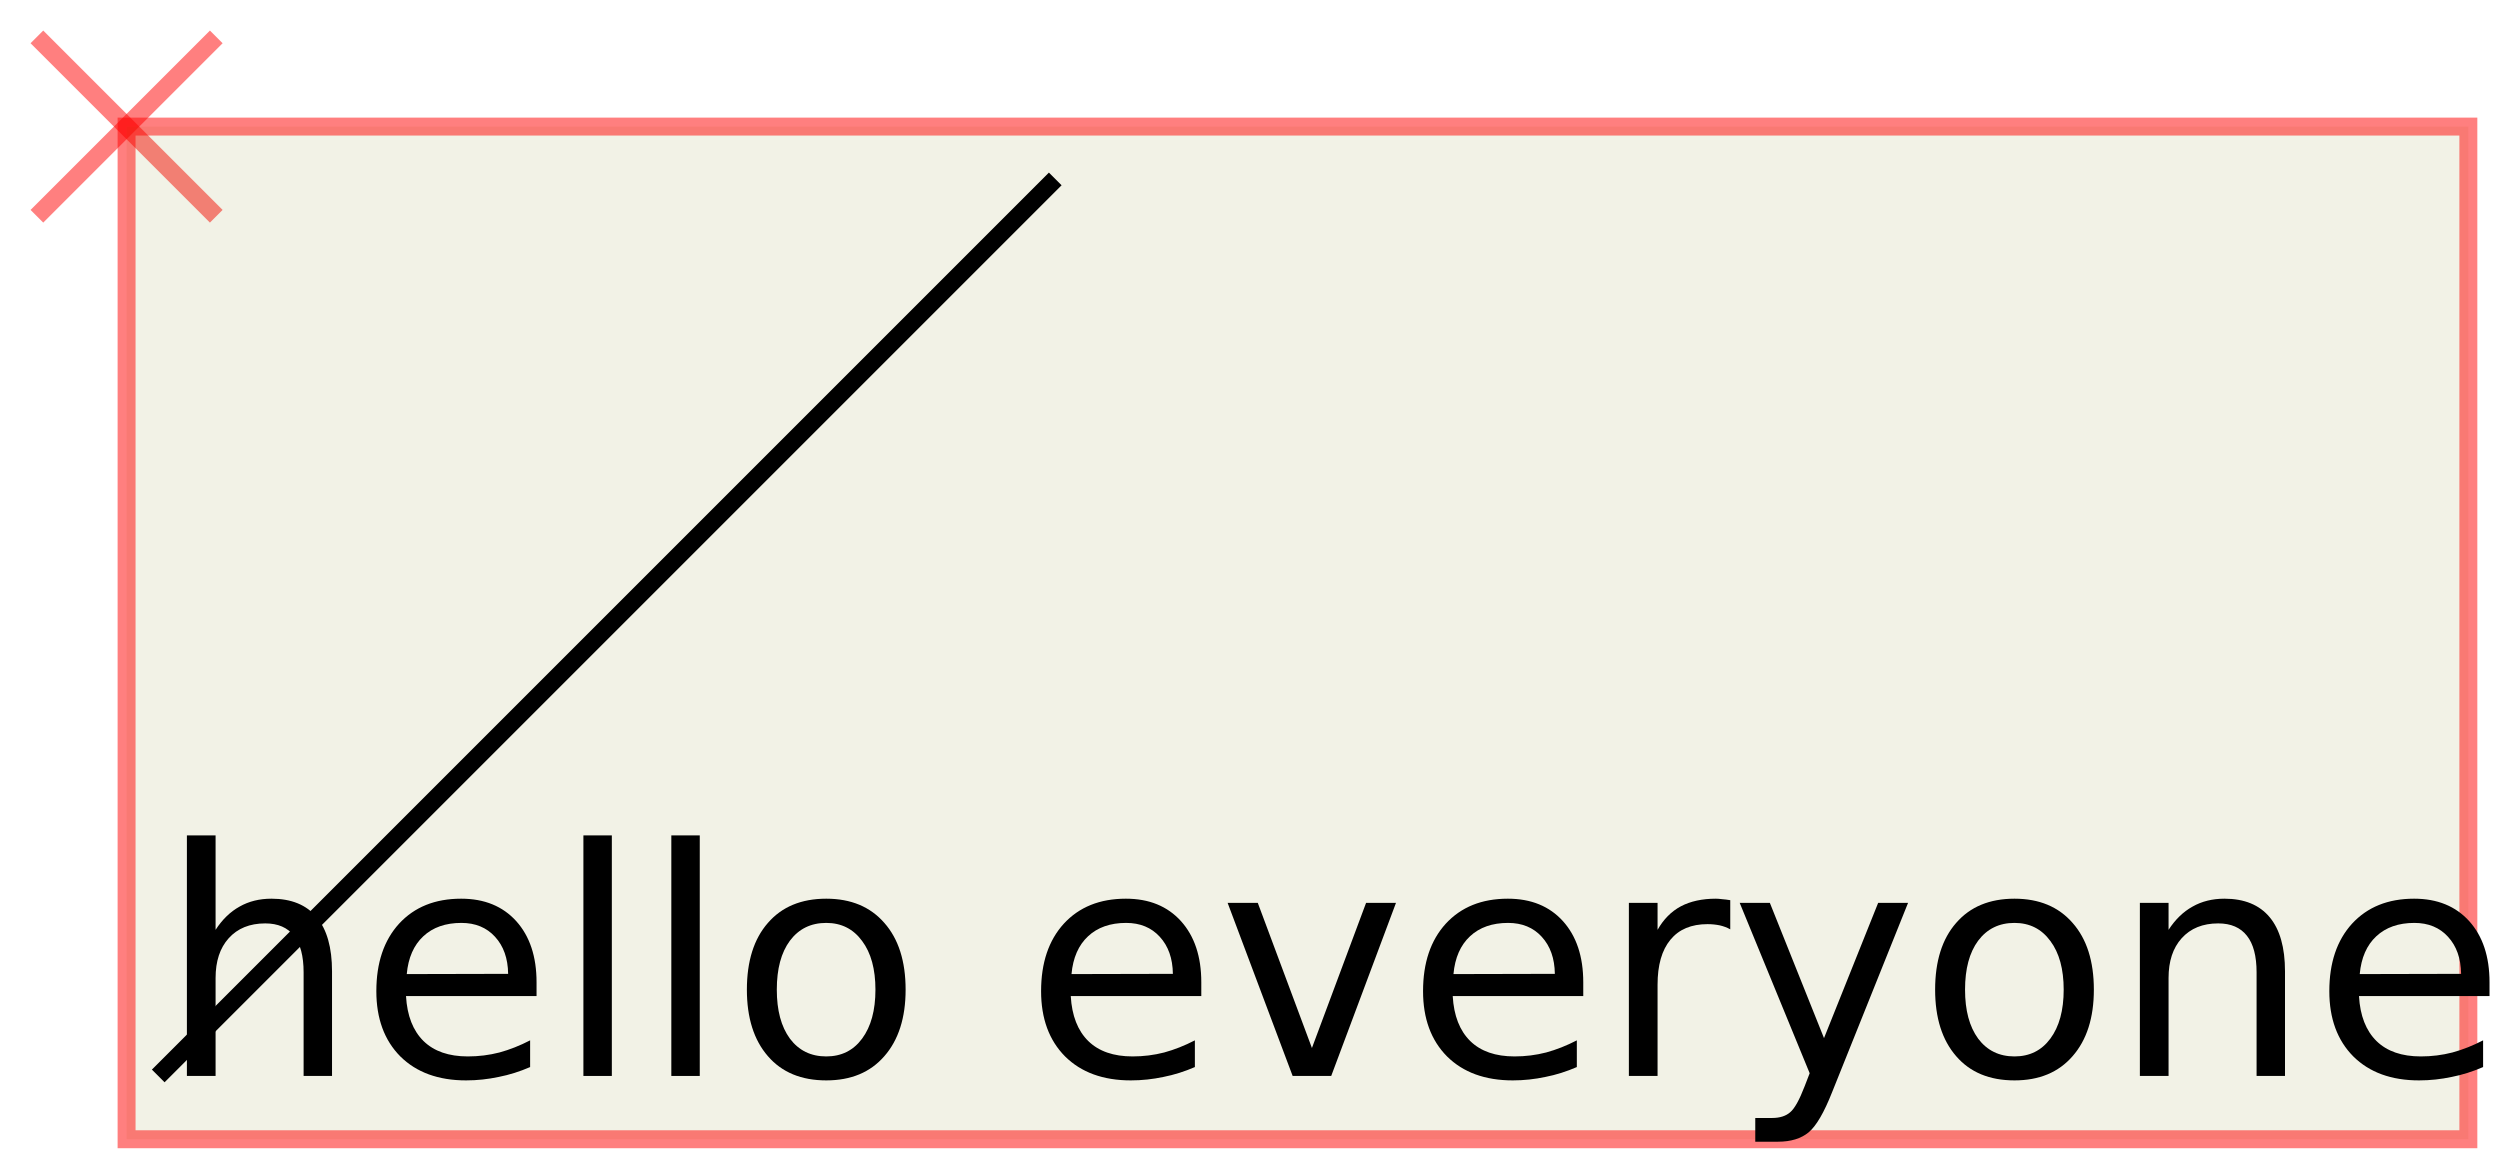
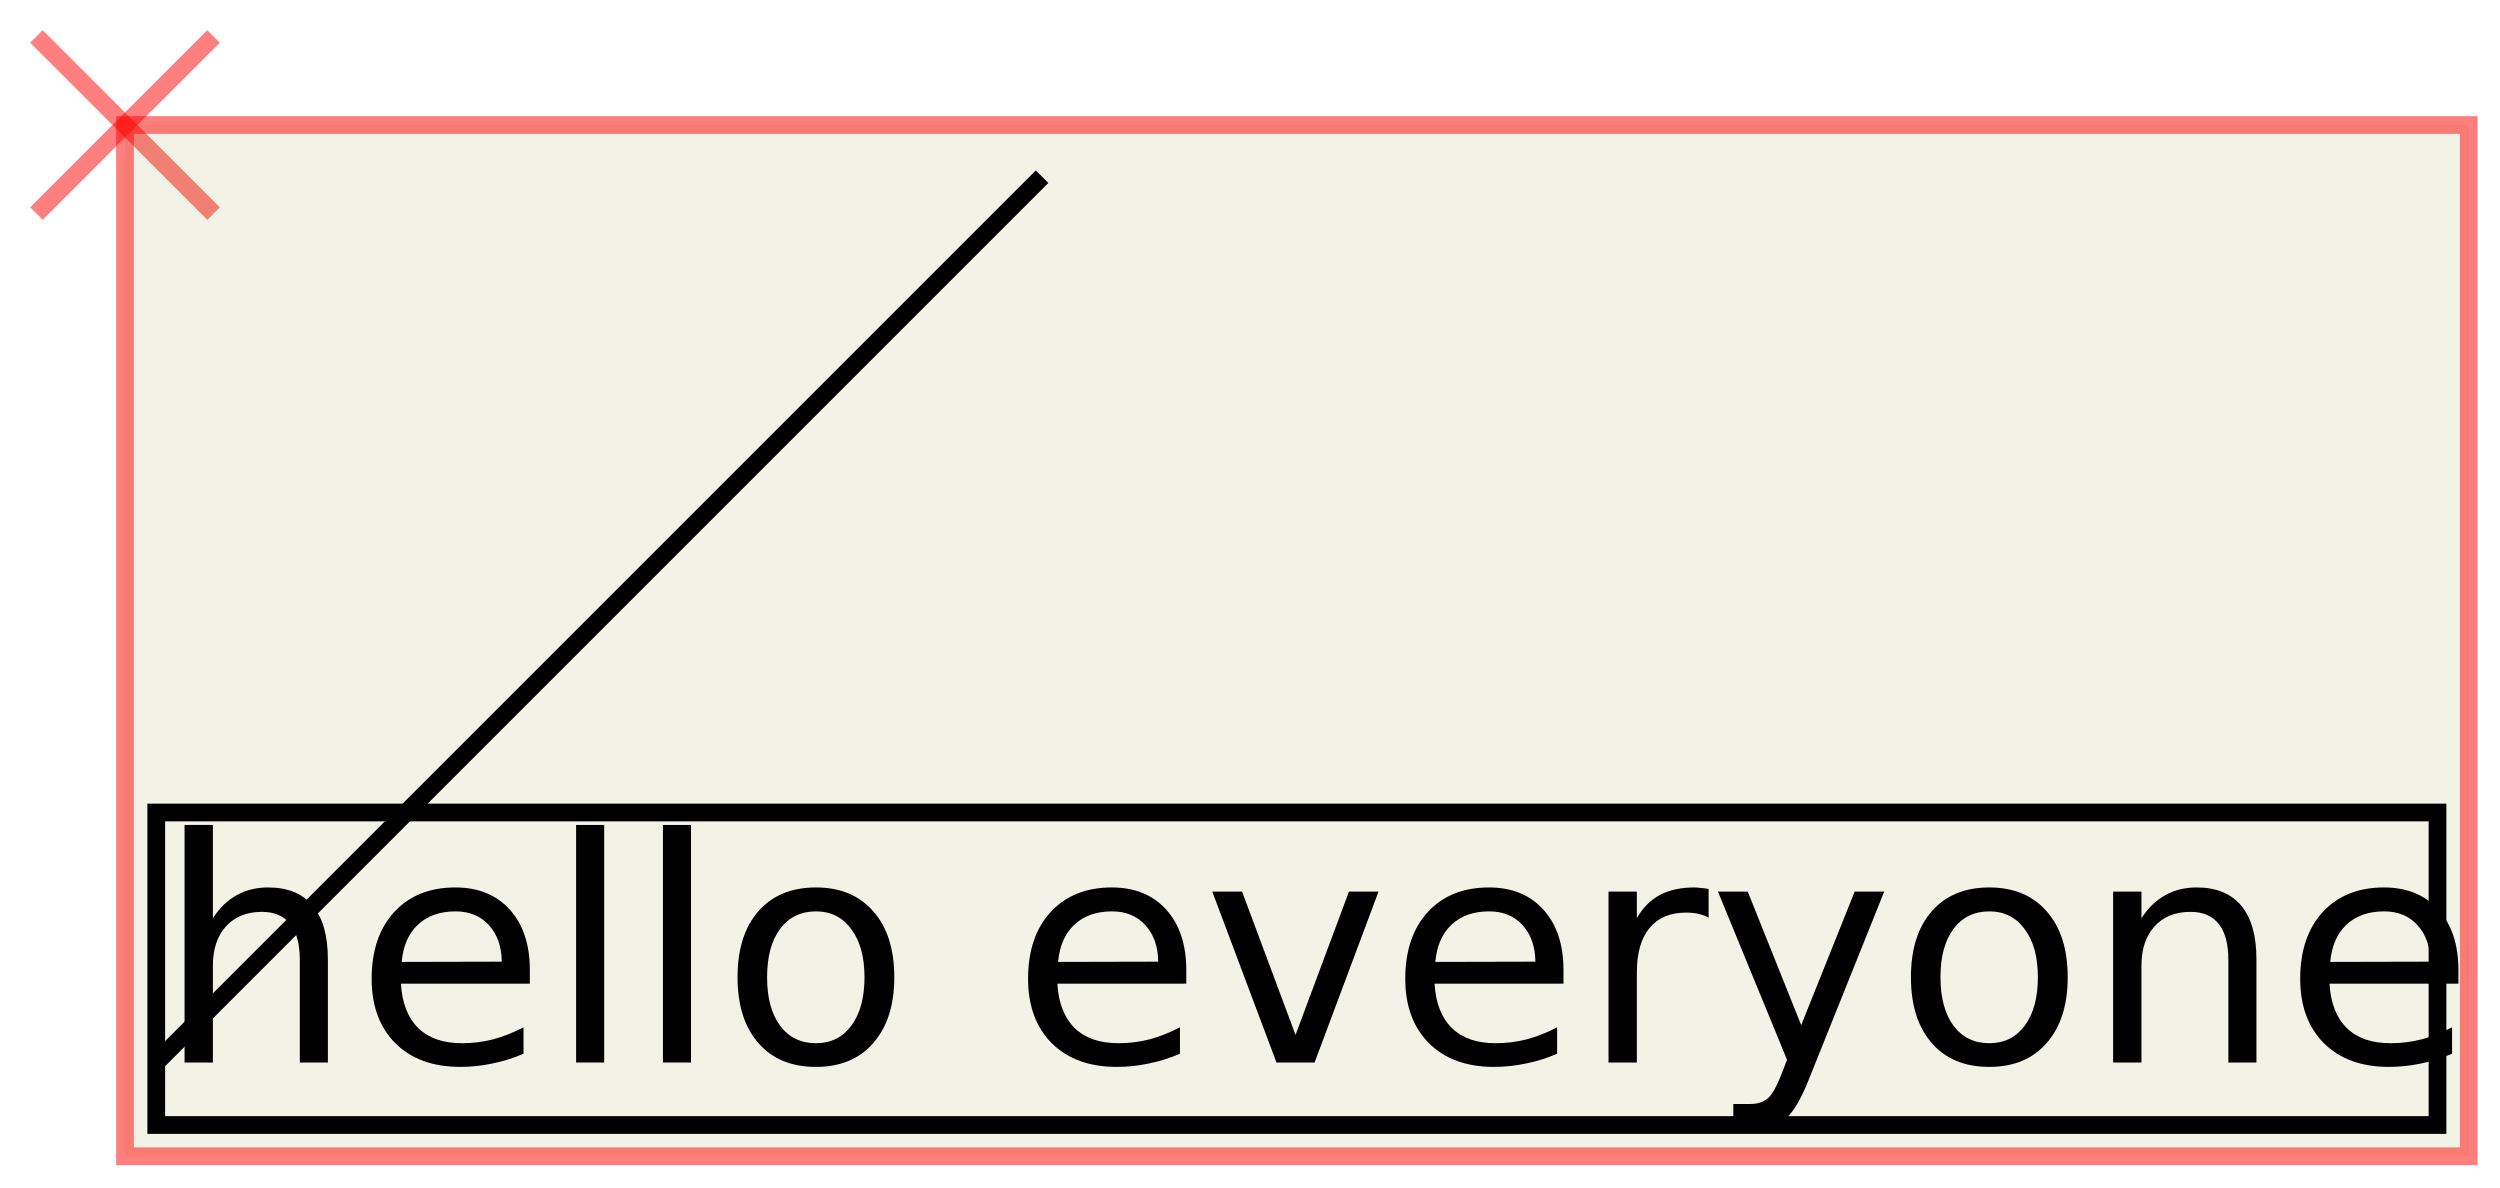
- <svg xmlns="http://www.w3.org/2000/svg" xmlns:xlink="http://www.w3.org/1999/xlink" width="158pt" height="74pt" viewBox="0 0 158 74" version="1.1">
+ <svg xmlns="http://www.w3.org/2000/svg" xmlns:xlink="http://www.w3.org/1999/xlink" width="160pt" height="76pt" viewBox="0 0 160 76" version="1.1">
  <defs>
    <g>
      <symbol overflow="visible" id="glyph0-0">
        <path style="stroke:none;" d="M 1 3.531 L 1 -14.109 L 11 -14.109 L 11 3.531 Z M 2.125 2.422 L 9.891 2.422 L 9.891 -12.984 L 2.125 -12.984 Z M 2.125 2.422 " />
      </symbol>
      <symbol overflow="visible" id="glyph0-1">
        <path style="stroke:none;" d="M 10.984 -6.609 L 10.984 0 L 9.188 0 L 9.188 -6.547 C 9.188 -7.578 8.984 -8.348 8.578 -8.859 C 8.172 -9.379 7.566 -9.641 6.766 -9.641 C 5.785 -9.641 5.016 -9.328 4.453 -8.703 C 3.898 -8.086 3.625 -7.25 3.625 -6.188 L 3.625 0 L 1.812 0 L 1.812 -15.203 L 3.625 -15.203 L 3.625 -9.234 C 4.051 -9.891 4.555 -10.379 5.141 -10.703 C 5.723 -11.035 6.395 -11.203 7.156 -11.203 C 8.414 -11.203 9.367 -10.812 10.016 -10.031 C 10.66 -9.258 10.984 -8.117 10.984 -6.609 Z M 10.984 -6.609 " />
      </symbol>
      <symbol overflow="visible" id="glyph0-2">
        <path style="stroke:none;" d="M 11.234 -5.922 L 11.234 -5.047 L 2.984 -5.047 C 3.055 -3.805 3.426 -2.859 4.094 -2.203 C 4.758 -1.555 5.691 -1.234 6.891 -1.234 C 7.578 -1.234 8.242 -1.316 8.891 -1.484 C 9.535 -1.66 10.18 -1.914 10.828 -2.25 L 10.828 -0.562 C 10.18 -0.281 9.52 -0.07 8.844 0.062 C 8.164 0.207 7.477 0.281 6.781 0.281 C 5.031 0.281 3.645 -0.223 2.625 -1.234 C 1.613 -2.254 1.109 -3.629 1.109 -5.359 C 1.109 -7.148 1.586 -8.57 2.547 -9.625 C 3.516 -10.676 4.82 -11.203 6.469 -11.203 C 7.938 -11.203 9.098 -10.727 9.953 -9.781 C 10.805 -8.832 11.234 -7.547 11.234 -5.922 Z M 9.438 -6.453 C 9.426 -7.43 9.148 -8.211 8.609 -8.797 C 8.078 -9.379 7.367 -9.672 6.484 -9.672 C 5.484 -9.672 4.68 -9.391 4.078 -8.828 C 3.473 -8.266 3.125 -7.469 3.031 -6.438 Z M 9.438 -6.453 " />
      </symbol>
      <symbol overflow="visible" id="glyph0-3">
        <path style="stroke:none;" d="M 1.891 -15.203 L 3.688 -15.203 L 3.688 0 L 1.891 0 Z M 1.891 -15.203 " />
      </symbol>
      <symbol overflow="visible" id="glyph0-4">
        <path style="stroke:none;" d="M 6.125 -9.672 C 5.156 -9.672 4.391 -9.297 3.828 -8.547 C 3.273 -7.797 3 -6.766 3 -5.453 C 3 -4.148 3.273 -3.117 3.828 -2.359 C 4.391 -1.609 5.156 -1.234 6.125 -1.234 C 7.082 -1.234 7.836 -1.609 8.391 -2.359 C 8.953 -3.117 9.234 -4.148 9.234 -5.453 C 9.234 -6.754 8.953 -7.781 8.391 -8.531 C 7.836 -9.289 7.082 -9.672 6.125 -9.672 Z M 6.125 -11.203 C 7.688 -11.203 8.91 -10.691 9.797 -9.672 C 10.691 -8.66 11.141 -7.254 11.141 -5.453 C 11.141 -3.672 10.691 -2.27 9.797 -1.25 C 8.91 -0.227 7.688 0.281 6.125 0.281 C 4.551 0.281 3.32 -0.227 2.438 -1.25 C 1.551 -2.27 1.109 -3.672 1.109 -5.453 C 1.109 -7.254 1.551 -8.66 2.438 -9.672 C 3.32 -10.691 4.551 -11.203 6.125 -11.203 Z M 6.125 -11.203 " />
      </symbol>
      <symbol overflow="visible" id="glyph0-5">
        <path style="stroke:none;" d="" />
      </symbol>
      <symbol overflow="visible" id="glyph0-6">
        <path style="stroke:none;" d="M 0.594 -10.938 L 2.5 -10.938 L 5.922 -1.766 L 9.344 -10.938 L 11.234 -10.938 L 7.141 0 L 4.703 0 Z M 0.594 -10.938 " />
      </symbol>
      <symbol overflow="visible" id="glyph0-7">
        <path style="stroke:none;" d="M 8.219 -9.266 C 8.02 -9.379 7.801 -9.461 7.562 -9.516 C 7.32 -9.566 7.062 -9.594 6.781 -9.594 C 5.758 -9.594 4.977 -9.266 4.438 -8.609 C 3.895 -7.953 3.625 -7.004 3.625 -5.766 L 3.625 0 L 1.812 0 L 1.812 -10.938 L 3.625 -10.938 L 3.625 -9.234 C 4 -9.898 4.488 -10.395 5.094 -10.719 C 5.695 -11.039 6.438 -11.203 7.312 -11.203 C 7.426 -11.203 7.555 -11.191 7.703 -11.172 C 7.859 -11.16 8.031 -11.141 8.219 -11.109 Z M 8.219 -9.266 " />
      </symbol>
      <symbol overflow="visible" id="glyph0-8">
        <path style="stroke:none;" d="M 6.438 1.016 C 5.926 2.316 5.43 3.164 4.953 3.562 C 4.473 3.957 3.828 4.156 3.016 4.156 L 1.578 4.156 L 1.578 2.656 L 2.641 2.656 C 3.129 2.656 3.508 2.535 3.781 2.297 C 4.062 2.066 4.367 1.516 4.703 0.641 L 5.016 -0.172 L 0.594 -10.938 L 2.5 -10.938 L 5.922 -2.391 L 9.344 -10.938 L 11.234 -10.938 Z M 6.438 1.016 " />
      </symbol>
      <symbol overflow="visible" id="glyph0-9">
        <path style="stroke:none;" d="M 10.984 -6.609 L 10.984 0 L 9.188 0 L 9.188 -6.547 C 9.188 -7.578 8.984 -8.348 8.578 -8.859 C 8.172 -9.379 7.566 -9.641 6.766 -9.641 C 5.785 -9.641 5.016 -9.328 4.453 -8.703 C 3.898 -8.086 3.625 -7.25 3.625 -6.188 L 3.625 0 L 1.812 0 L 1.812 -10.938 L 3.625 -10.938 L 3.625 -9.234 C 4.051 -9.891 4.555 -10.379 5.141 -10.703 C 5.723 -11.035 6.395 -11.203 7.156 -11.203 C 8.414 -11.203 9.367 -10.812 10.016 -10.031 C 10.66 -9.258 10.984 -8.117 10.984 -6.609 Z M 10.984 -6.609 " />
      </symbol>
    </g>
  </defs>
-   <g id="surface134">
+   <g id="surface137">
    <path style="fill:none;stroke-width:0.567;stroke-linecap:butt;stroke-linejoin:miter;stroke:rgb(100%,0%,0%);stroke-opacity:0.5;stroke-miterlimit:10;" d="M -2.834 2.834 L 2.834 -2.834 " transform="matrix(2,0,0,2,8,8)" />
    <path style="fill:none;stroke-width:0.567;stroke-linecap:butt;stroke-linejoin:miter;stroke:rgb(100%,0%,0%);stroke-opacity:0.5;stroke-miterlimit:10;" d="M 2.834 2.834 L -2.834 -2.834 " transform="matrix(2,0,0,2,8,8)" />
-     <path style="fill-rule:nonzero;fill:rgb(50%,50%,0%);fill-opacity:0.1;stroke-width:0.567;stroke-linecap:butt;stroke-linejoin:miter;stroke:rgb(100%,0%,0%);stroke-opacity:0.5;stroke-miterlimit:10;" d="M 0 32 L 74 32 L 74 0 L 0 0 Z M 0 32 " transform="matrix(2,0,0,2,8,8)" />
+     <path style="fill-rule:nonzero;fill:rgb(50%,50%,0%);fill-opacity:0.1;stroke-width:0.567;stroke-linecap:butt;stroke-linejoin:miter;stroke:rgb(100%,0%,0%);stroke-opacity:0.5;stroke-miterlimit:10;" d="M 0 33 L 75 33 L 75 0 L 0 0 Z M 0 33 " transform="matrix(2,0,0,2,8,8)" />
    <path style="fill:none;stroke-width:0.567;stroke-linecap:butt;stroke-linejoin:miter;stroke:rgb(0%,0%,0%);stroke-opacity:1;stroke-miterlimit:10;" d="M 0 0 L 28.346 -28.346 " transform="matrix(2,0,0,2,10,68)" />
    <g style="fill:rgb(0%,0%,0%);fill-opacity:1;">
      <use xlink:href="#glyph0-1" x="10" y="68" />
      <use xlink:href="#glyph0-2" x="22.676" y="68" />
      <use xlink:href="#glyph0-3" x="34.98" y="68" />
      <use xlink:href="#glyph0-3" x="40.537" y="68" />
      <use xlink:href="#glyph0-4" x="46.094" y="68" />
      <use xlink:href="#glyph0-5" x="58.33" y="68" />
      <use xlink:href="#glyph0-2" x="64.688" y="68" />
      <use xlink:href="#glyph0-6" x="76.992" y="68" />
      <use xlink:href="#glyph0-2" x="88.828" y="68" />
      <use xlink:href="#glyph0-7" x="101.133" y="68" />
      <use xlink:href="#glyph0-8" x="109.355" y="68" />
      <use xlink:href="#glyph0-4" x="121.191" y="68" />
      <use xlink:href="#glyph0-9" x="133.428" y="68" />
      <use xlink:href="#glyph0-2" x="146.104" y="68" />
    </g>
+     <path style="fill:none;stroke-width:0.567;stroke-linecap:butt;stroke-linejoin:miter;stroke:rgb(0%,0%,0%);stroke-opacity:1;stroke-miterlimit:10;" d="M 0 2 L 73 2 L 73 -8 L 0 -8 Z M 0 2 " transform="matrix(2,0,0,2,10,68)" />
  </g>
</svg>
